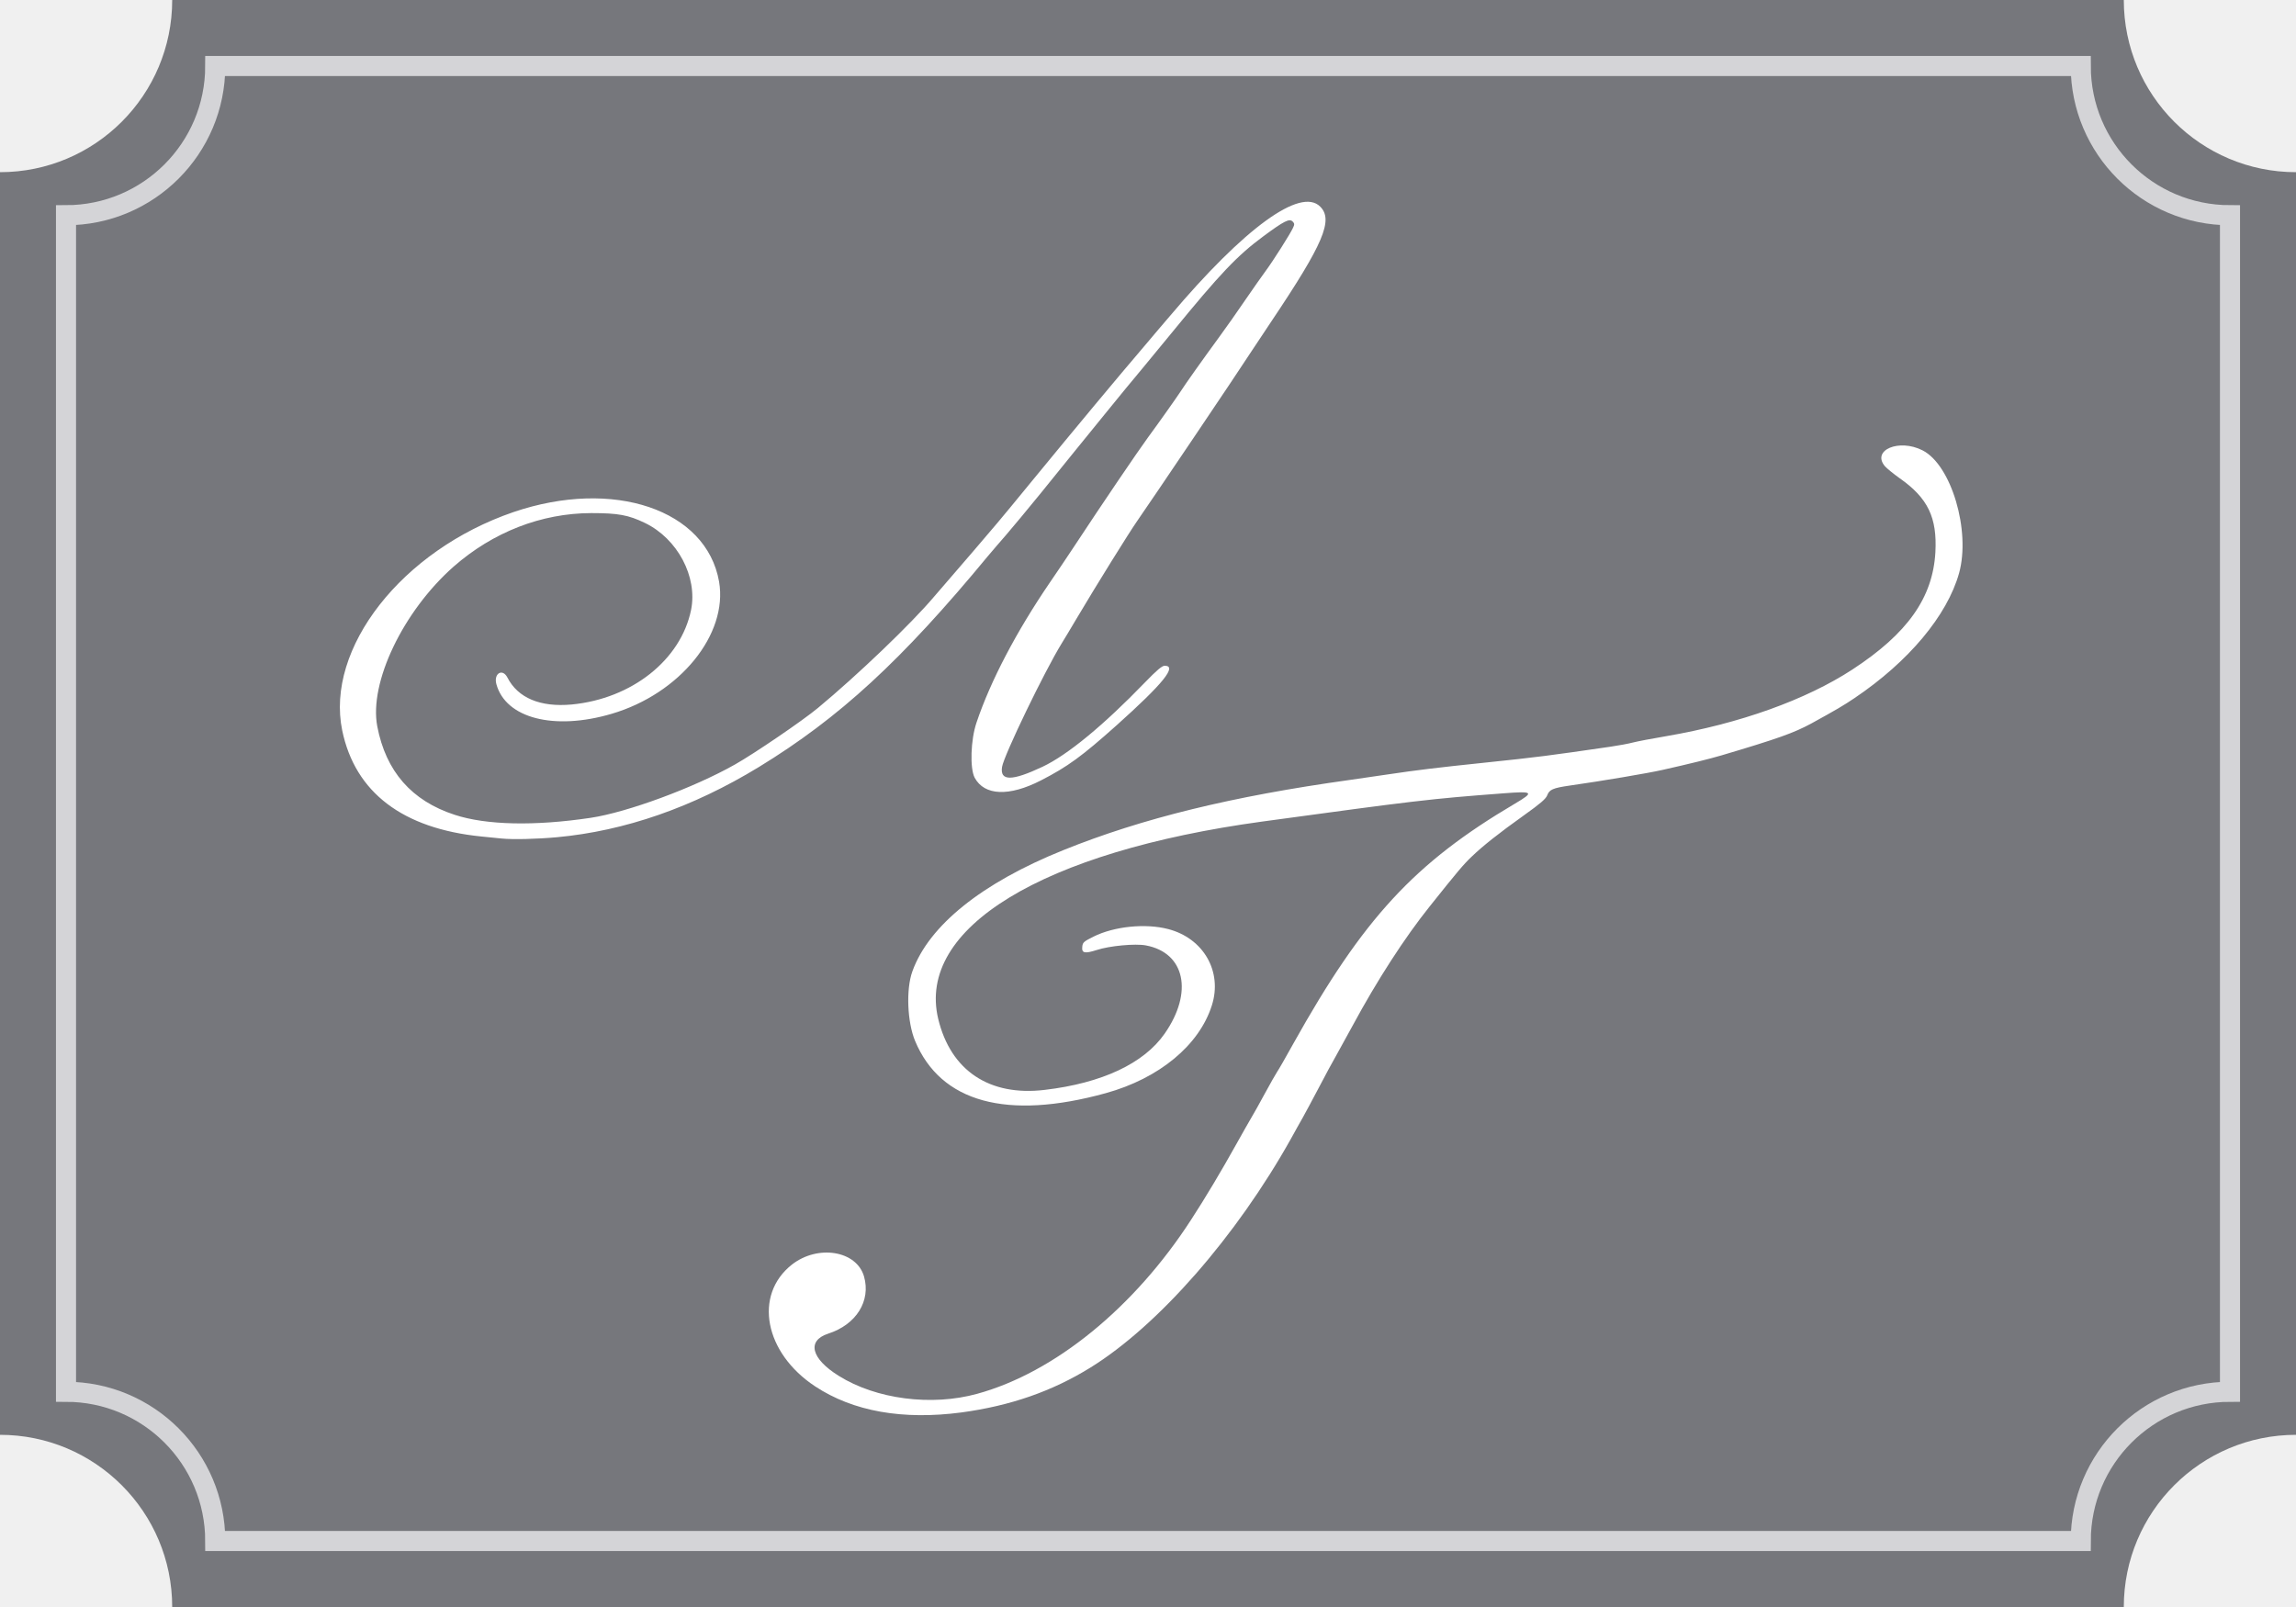
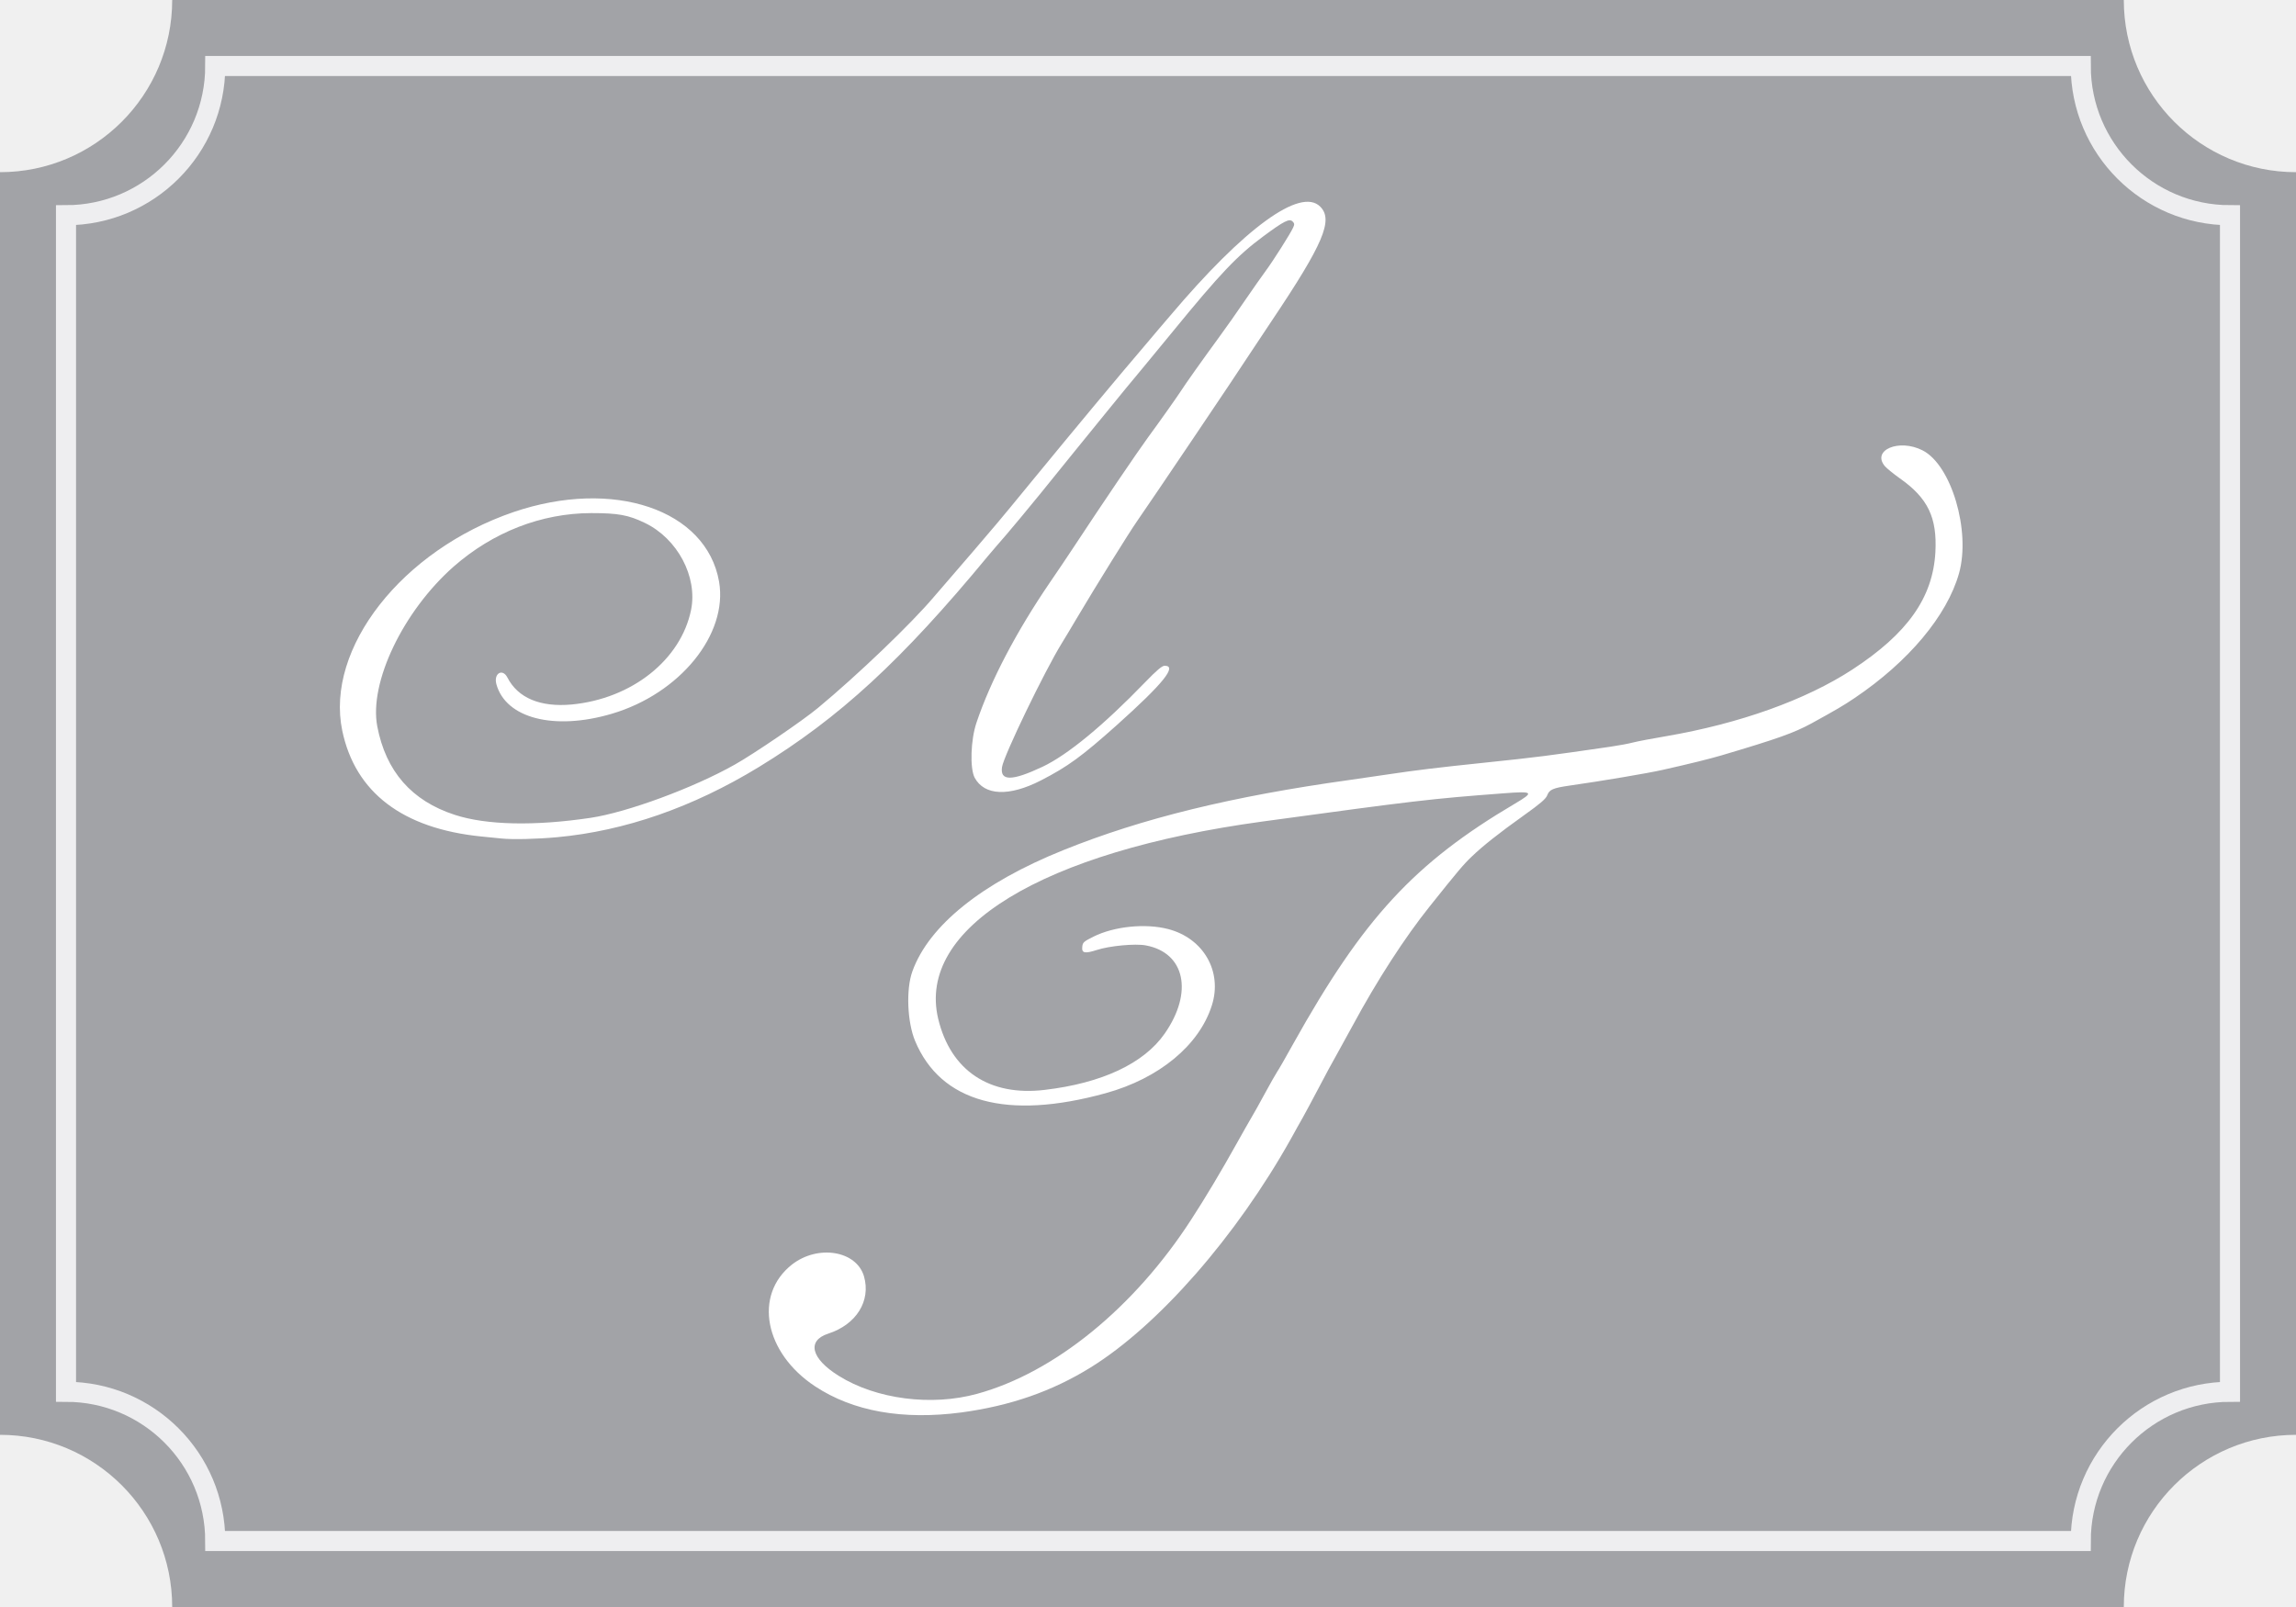
<svg xmlns="http://www.w3.org/2000/svg" viewBox="0 0 1600 1120">
-   <path fill="#76777c" d="M120,0H1480A120,120 0 0 0 1600,120V1000A120,120 0 0 0 1480,1120H120A120,120 0 0 0 0,1000V120A120,120 0 0 0 120,0Z" />
-   <path fill="none" stroke="#d4d4d7" stroke-width="14" d="M150,46H1450A104,104 0 0 0 1554,150V970A104,104 0 0 0 1450,1074H150A104,104 0 0 0 46,970V150A104,104 0 0 0 150,46Z" />
+   <path fill="#a2a3a7" d="M120,0H1480A120,120 0 0 0 1600,120V1000A120,120 0 0 0 1480,1120H120A120,120 0 0 0 0,1000V120A120,120 0 0 0 120,0Z" />
+   <path fill="none" stroke="#eeeef0" stroke-width="14" d="M150,46H1450A104,104 0 0 0 1554,150V970A104,104 0 0 0 1450,1074H150A104,104 0 0 0 46,970V150A104,104 0 0 0 150,46Z" />
  <path fill="#ffffff" fill-rule="evenodd" transform="translate(89.0 -23.0)" d="M581.0 1007.4C615.0 1002.8 644.2 992.7 671.1 976.0C718.3 946.7 772.5 884.8 810.7 816.5C813.4 811.5 817.1 805.0 818.8 802.0C820.5 799.0 825.4 789.8 829.8 781.5C834.1 773.2 839.8 762.7 842.5 758.0C845.1 753.3 850.0 744.3 853.5 738.0C870.7 706.1 890.0 676.3 907.4 654.6C927.0 630.0 931.0 625.3 936.7 619.9C944.3 612.6 955.2 603.9 973.3 591.0C984.4 583.1 988.3 579.7 989.2 577.3C990.7 573.3 993.1 572.2 1004.9 570.5C1027.4 567.3 1059.3 561.9 1069.5 559.6C1089.1 555.2 1102.3 551.9 1110.5 549.5C1150.0 537.8 1161.1 533.8 1173.3 527.2C1190.4 517.8 1195.7 514.7 1203.4 509.5C1241.1 484.1 1267.9 452.0 1276.2 422.5C1284.4 392.9 1270.8 347.1 1250.8 336.9C1234.4 328.5 1215.1 336.7 1224.5 347.9C1225.9 349.5 1230.6 353.3 1234.8 356.3C1254.5 370.1 1261.0 383.7 1259.7 407.9C1257.9 439.6 1240.3 464.5 1201.9 489.6C1169.4 510.8 1123.3 527.3 1072.0 536.1C1062.4 537.7 1052.0 539.7 1048.9 540.5C1045.9 541.3 1038.9 542.6 1033.4 543.4C990.1 549.7 982.4 550.7 946.0 554.5C912.3 558.0 897.7 559.8 879.0 562.6C869.9 563.9 857.5 565.7 851.5 566.6C769.6 578.0 707.0 593.3 652.0 615.5C595.3 638.3 558.3 668.0 546.8 700.0C542.3 712.4 543.2 735.3 548.7 748.5C566.6 791.3 612.6 803.9 681.5 784.9C718.8 774.6 746.7 751.5 755.5 723.7C763.0 700.1 749.7 676.9 725.0 670.5C709.2 666.4 687.4 668.6 673.0 675.8C666.2 679.2 665.5 679.8 665.2 682.8C664.7 687.3 666.8 687.8 675.3 685.1C684.1 682.2 702.1 680.5 709.5 681.9C736.8 687.0 742.7 714.6 722.6 743.4C708.1 764.2 678.9 777.9 639.0 782.6C600.5 787.2 573.5 769.2 564.8 733.1C549.7 669.8 637.1 616.6 790.5 595.6C898.2 580.9 907.2 579.8 958.8 575.9C979.6 574.3 980.4 575.0 966.7 583.1C896.7 624.4 861.1 662.9 812.2 750.5C807.0 759.9 802.0 768.6 801.0 770.0C800.1 771.4 796.2 778.1 792.5 785.0C788.8 791.9 784.5 799.5 783.0 802.0C781.5 804.5 776.8 812.8 772.5 820.5C762.6 838.3 750.7 858.3 741.1 873.0C701.4 934.4 645.9 979.6 592.0 994.4C560.2 1003.2 521.5 998.2 495.5 981.9C476.2 969.9 473.1 957.4 488.1 952.5C507.7 946.2 518.0 929.7 513.1 912.6C507.9 894.6 480.9 890.2 462.8 904.4C436.0 925.6 443.7 965.9 479.0 989.2C505.5 1006.7 540.1 1012.8 581.0 1007.4ZM299.2 606.5C346.5 602.1 393.7 585.7 439.8 557.6C495.9 523.3 539.3 483.4 599.5 410.5C602.3 407.2 608.0 400.5 612.3 395.6C616.5 390.7 627.1 378.0 635.8 367.3C644.4 356.6 655.1 343.4 659.5 338.0C663.9 332.6 674.0 320.1 682.0 310.3C689.9 300.5 701.2 286.8 707.0 279.9C712.8 272.9 722.0 261.7 727.5 255.0C761.4 213.5 773.3 201.0 791.5 187.6C805.8 177.0 809.6 175.1 811.8 177.4C813.1 178.7 813.2 179.4 812.1 181.7C810.2 185.9 798.2 204.8 793.1 211.7C790.6 215.1 784.1 224.3 778.7 232.2C773.4 240.0 765.4 251.4 760.9 257.5C749.2 273.5 736.9 290.8 733.6 296.0C731.2 299.7 719.0 317.0 710.9 328.0C703.4 338.3 679.7 373.2 659.5 403.9C654.5 411.4 647.0 422.7 642.6 429.0C619.4 463.0 601.3 497.4 591.5 526.6C587.4 538.6 586.8 558.5 590.2 565.0C597.0 577.6 614.2 578.3 636.4 566.9C655.1 557.3 664.9 550.1 689.0 528.6C721.7 499.3 731.6 487.0 722.6 487.0C720.8 487.0 717.2 490.0 708.8 498.7C680.0 528.5 654.9 549.2 637.5 557.4C616.1 567.5 607.7 567.5 609.3 557.5C610.6 549.4 638.9 490.8 650.8 471.5C652.5 468.8 657.2 460.9 661.3 454.0C675.3 430.4 698.0 393.9 703.4 386.2C712.0 373.9 773.6 282.6 783.0 268.0C785.5 264.2 791.8 254.7 797.1 246.8C833.3 192.8 840.3 176.3 831.0 167.0C817.3 153.3 778.2 181.8 726.4 243.1C722.4 247.7 714.8 256.7 709.4 263.1C690.0 285.8 661.2 320.4 630.1 358.3C619.3 371.5 608.5 384.6 606.0 387.5C597.0 398.1 582.0 415.7 575.6 423.0C572.0 427.1 565.8 434.3 561.8 439.0C545.9 457.8 508.5 493.6 481.0 516.4C470.3 525.3 436.5 548.3 423.2 555.8C394.4 572.1 348.0 589.2 322.5 593.0C283.6 598.8 249.9 598.1 227.9 590.9C197.8 581.1 179.9 560.6 173.9 529.2C168.1 498.7 191.9 449.0 227.1 417.9C254.6 393.8 288.2 380.7 323.0 380.6C341.8 380.6 348.9 381.9 360.5 387.5C383.2 398.5 397.2 425.0 392.6 448.0C385.5 482.9 351.3 510.0 309.4 514.0C287.6 516.0 271.9 509.5 264.6 495.2C261.2 488.6 254.9 492.3 256.9 499.8C263.4 523.6 297.1 532.3 337.2 520.5C384.8 506.5 418.4 465.1 412.1 428.4C403.3 378.1 338.4 356.2 268.8 379.9C191.1 406.5 137.6 474.8 149.5 532.2C158.5 575.3 191.6 600.5 246.5 606.0C252.6 606.6 258.9 607.2 260.5 607.4C268.3 608.2 284.9 607.8 299.2 606.5Z" />
</svg>
